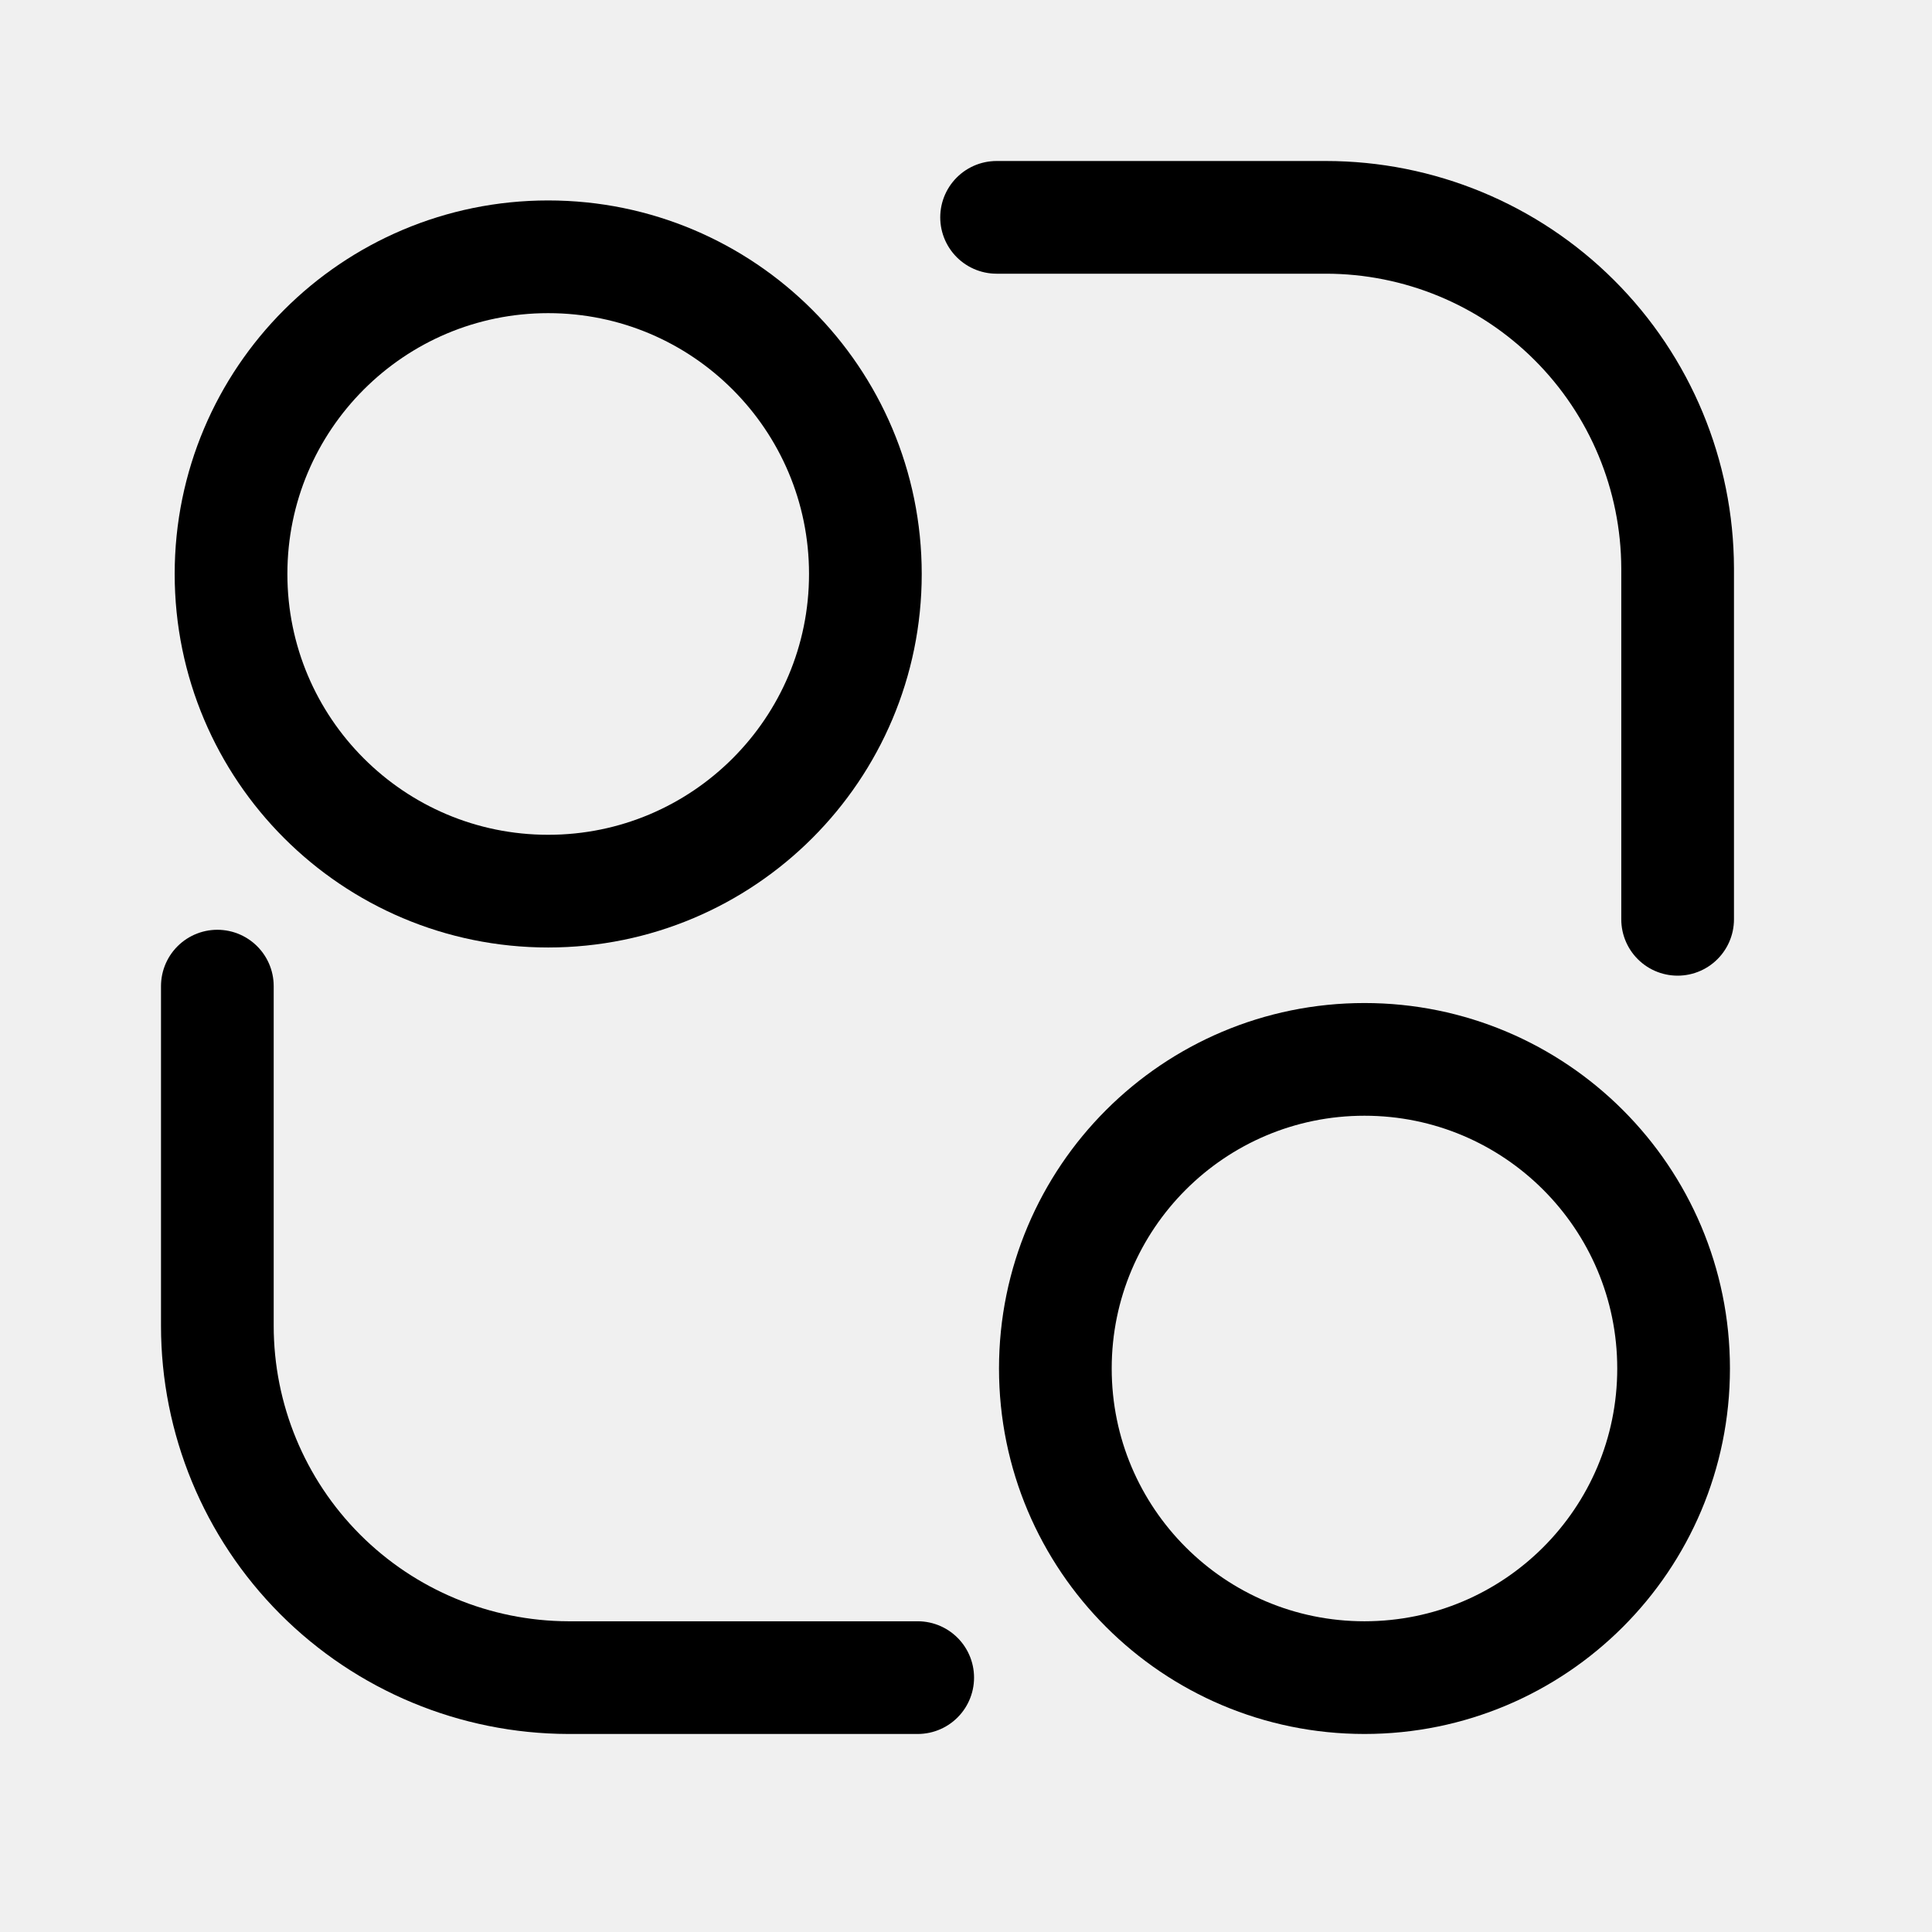
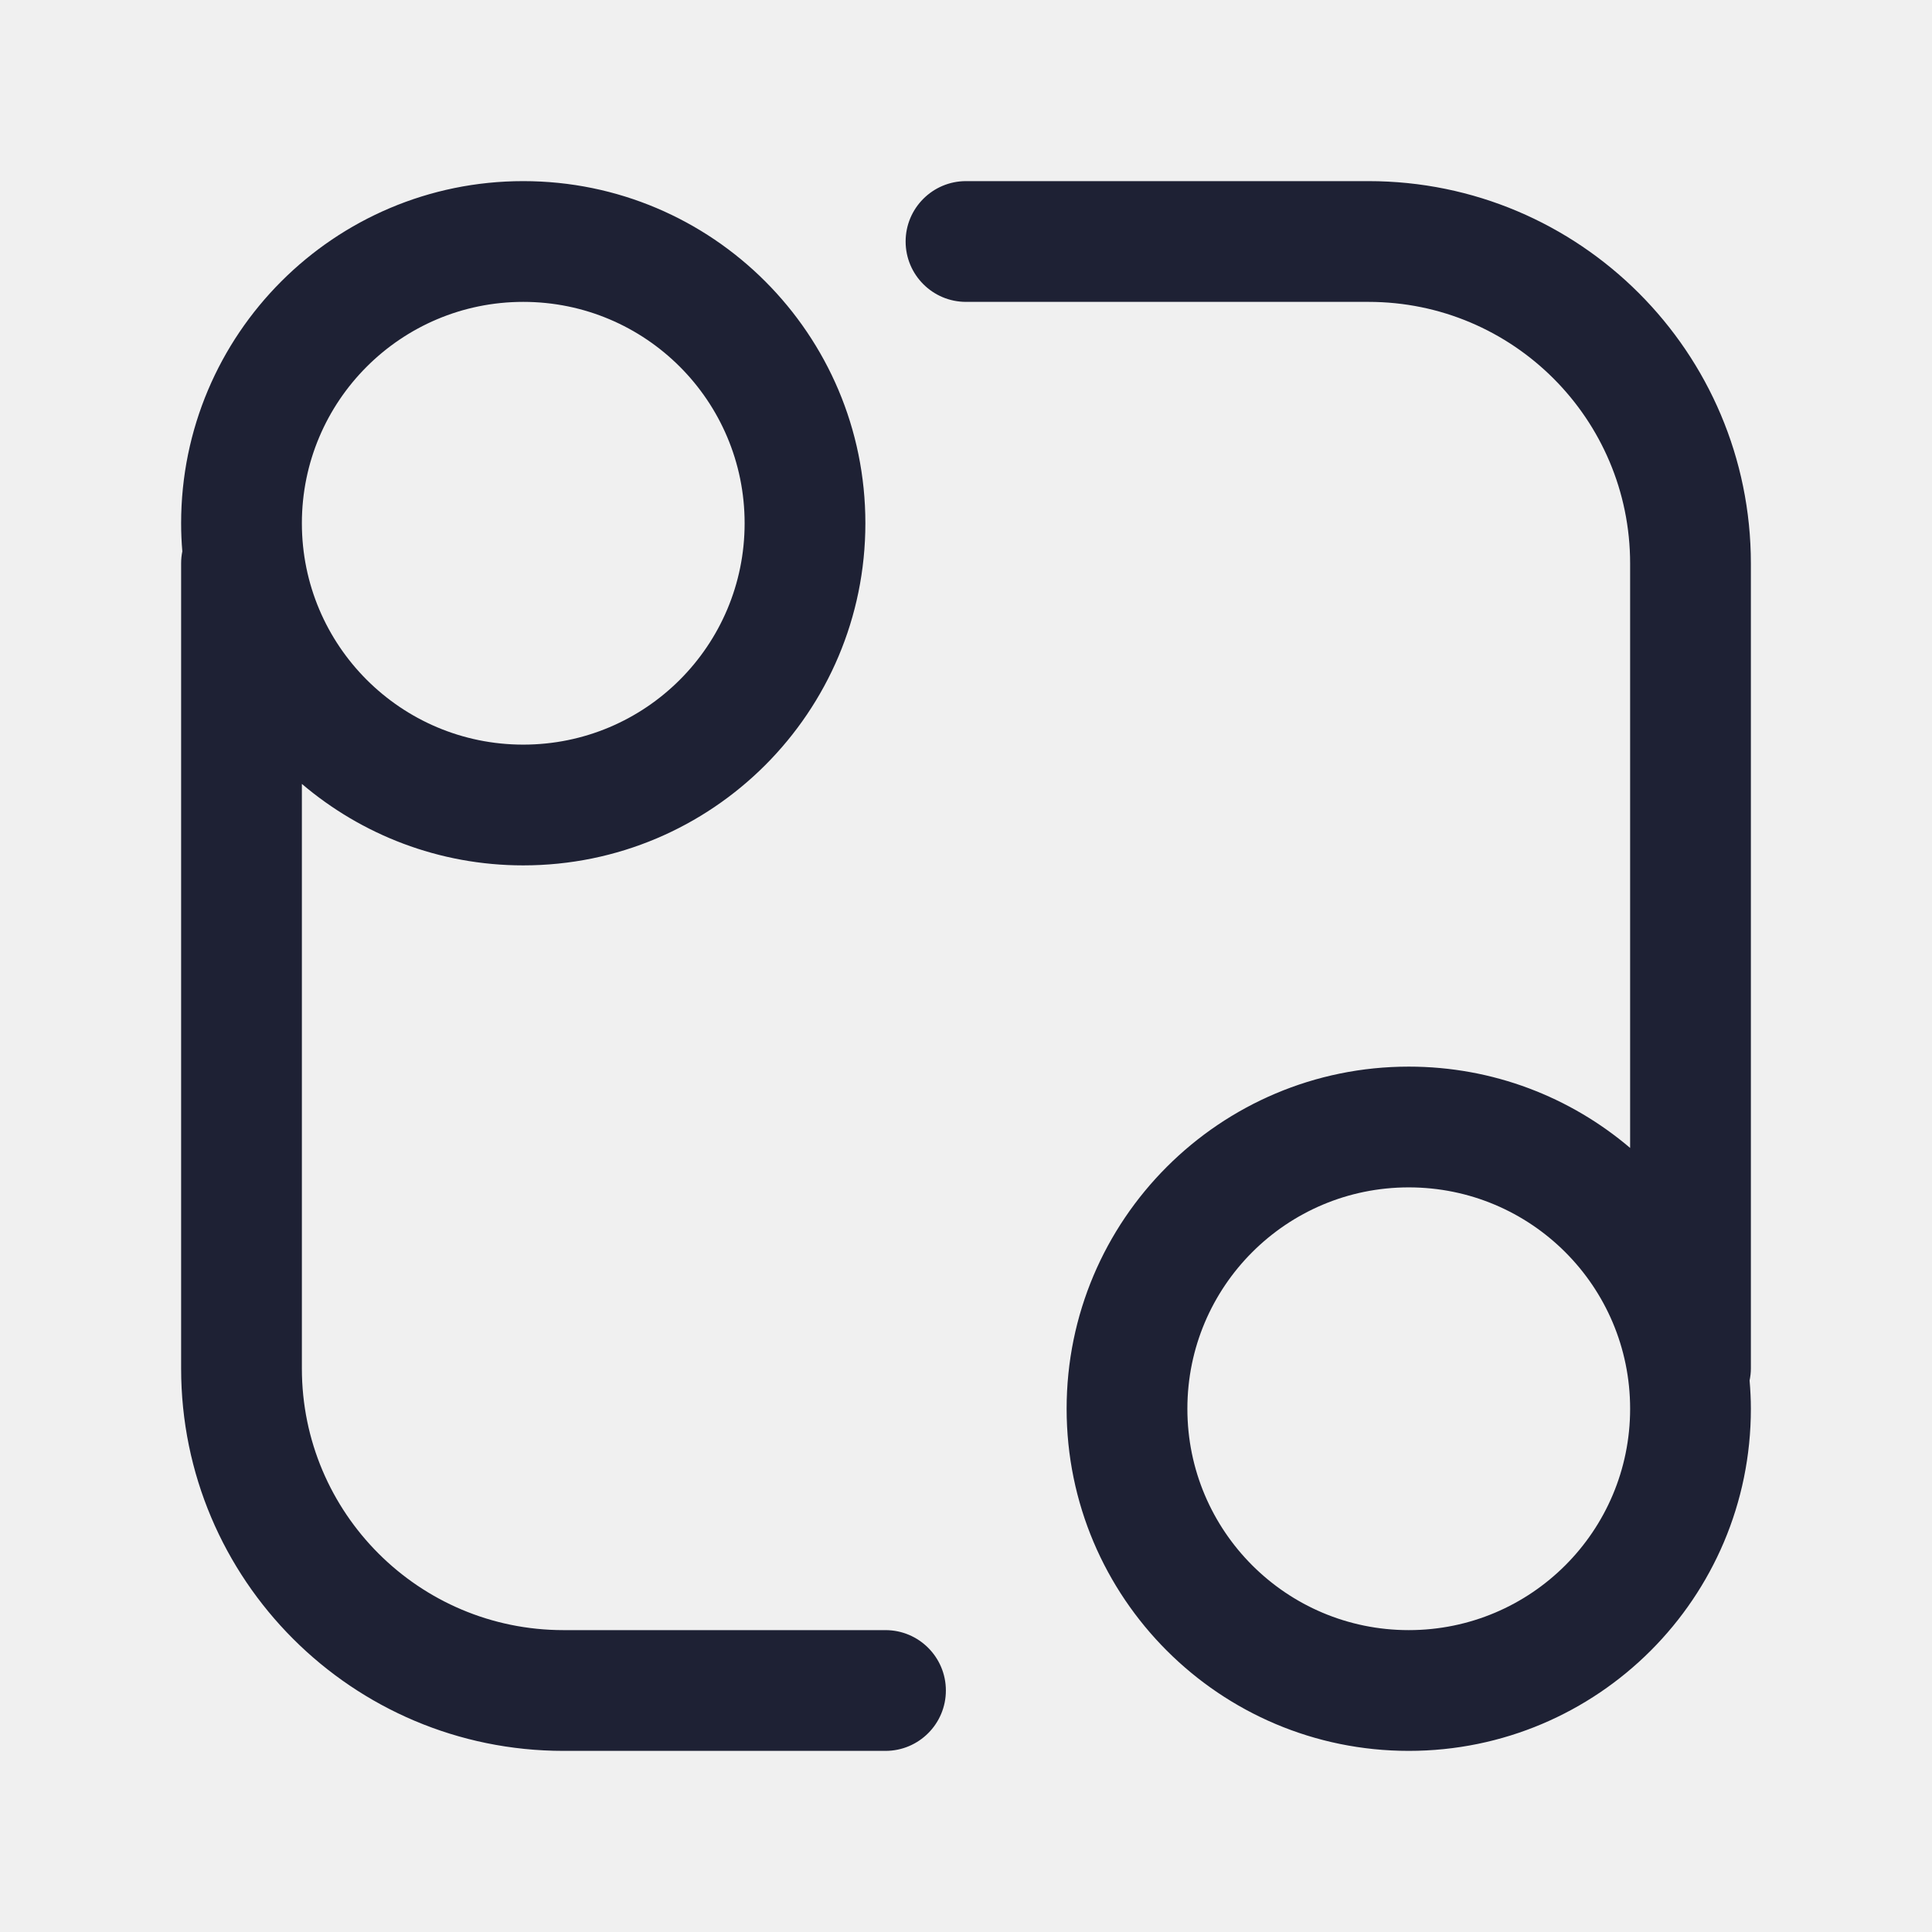
<svg xmlns="http://www.w3.org/2000/svg" width="24" height="24" viewBox="0 0 24 24" fill="none">
-   <g clip-path="url(#clip0_40753_10347)">
-     <path d="M11.4 20.84H7.06C5.903 20.837 4.794 20.376 3.976 19.556C3.159 18.737 2.7 17.627 2.7 16.47V12.25" stroke="currentColor" stroke-width="1.4" stroke-linecap="round" stroke-linejoin="round" />
-     <path d="M12.38 2.7H16.47C17.627 2.7 18.737 3.159 19.556 3.976C20.376 4.794 20.837 5.903 20.84 7.06V11.42" stroke="currentColor" stroke-width="1.4" stroke-linecap="round" stroke-linejoin="round" />
-     <path d="M6.81 11.07C8.986 11.07 10.75 9.306 10.75 7.13C10.75 4.954 8.986 3.19 6.81 3.19C4.634 3.19 2.87 4.954 2.87 7.13C2.87 9.306 4.634 11.07 6.81 11.07Z" stroke="currentColor" stroke-width="1.4" stroke-miterlimit="10" />
-     <path d="M16.95 20.84C19.071 20.84 20.79 19.121 20.79 17C20.79 14.879 19.071 13.16 16.95 13.16C14.829 13.16 13.11 14.879 13.11 17C13.11 19.121 14.829 20.84 16.95 20.84Z" stroke="currentColor" stroke-width="1.4" stroke-linecap="round" stroke-linejoin="round" />
-   </g>
-   <defs>
-     <clipPath id="clip0_40753_10347">
-       <rect width="19.54" height="19.54" fill="white" transform="translate(2 2)" />
-     </clipPath>
-   </defs>
+   <path fill-rule="evenodd" clip-rule="evenodd" d="M6.5 2.25C8.848 2.25 10.75 4.153 10.75 6.5C10.75 8.847 8.848 10.75 6.5 10.75C5.451 10.75 4.491 10.368 3.75 9.738V17C3.75 18.795 5.205 20.25 7 20.25H11C11.414 20.25 11.75 20.586 11.75 21C11.75 21.414 11.414 21.75 11 21.75H7C4.377 21.75 2.25 19.623 2.25 17V7C2.25 6.948 2.255 6.897 2.265 6.849C2.255 6.734 2.25 6.617 2.25 6.5C2.25 4.153 4.153 2.25 6.5 2.25ZM17 2.25C19.623 2.25 21.75 4.377 21.75 7V17C21.75 17.051 21.744 17.101 21.734 17.149C21.744 17.265 21.75 17.382 21.75 17.5C21.75 19.847 19.848 21.75 17.5 21.75C15.153 21.75 13.25 19.847 13.25 17.5C13.25 15.153 15.153 13.25 17.5 13.25C18.549 13.25 19.509 13.63 20.25 14.26V7C20.25 5.205 18.795 3.75 17 3.75H12C11.586 3.75 11.25 3.414 11.25 3C11.25 2.586 11.586 2.25 12 2.25H17ZM17.5 14.75C15.981 14.75 14.75 15.981 14.75 17.5C14.75 19.019 15.981 20.25 17.5 20.25C19.02 20.25 20.25 19.019 20.25 17.5C20.25 15.981 19.02 14.75 17.5 14.75ZM6.5 3.75C4.981 3.75 3.75 4.981 3.75 6.5C3.75 8.019 4.981 9.25 6.5 9.25C8.02 9.25 9.25 8.019 9.25 6.5C9.25 4.981 8.02 3.75 6.5 3.75Z" fill="#1E2134" />
</svg>
